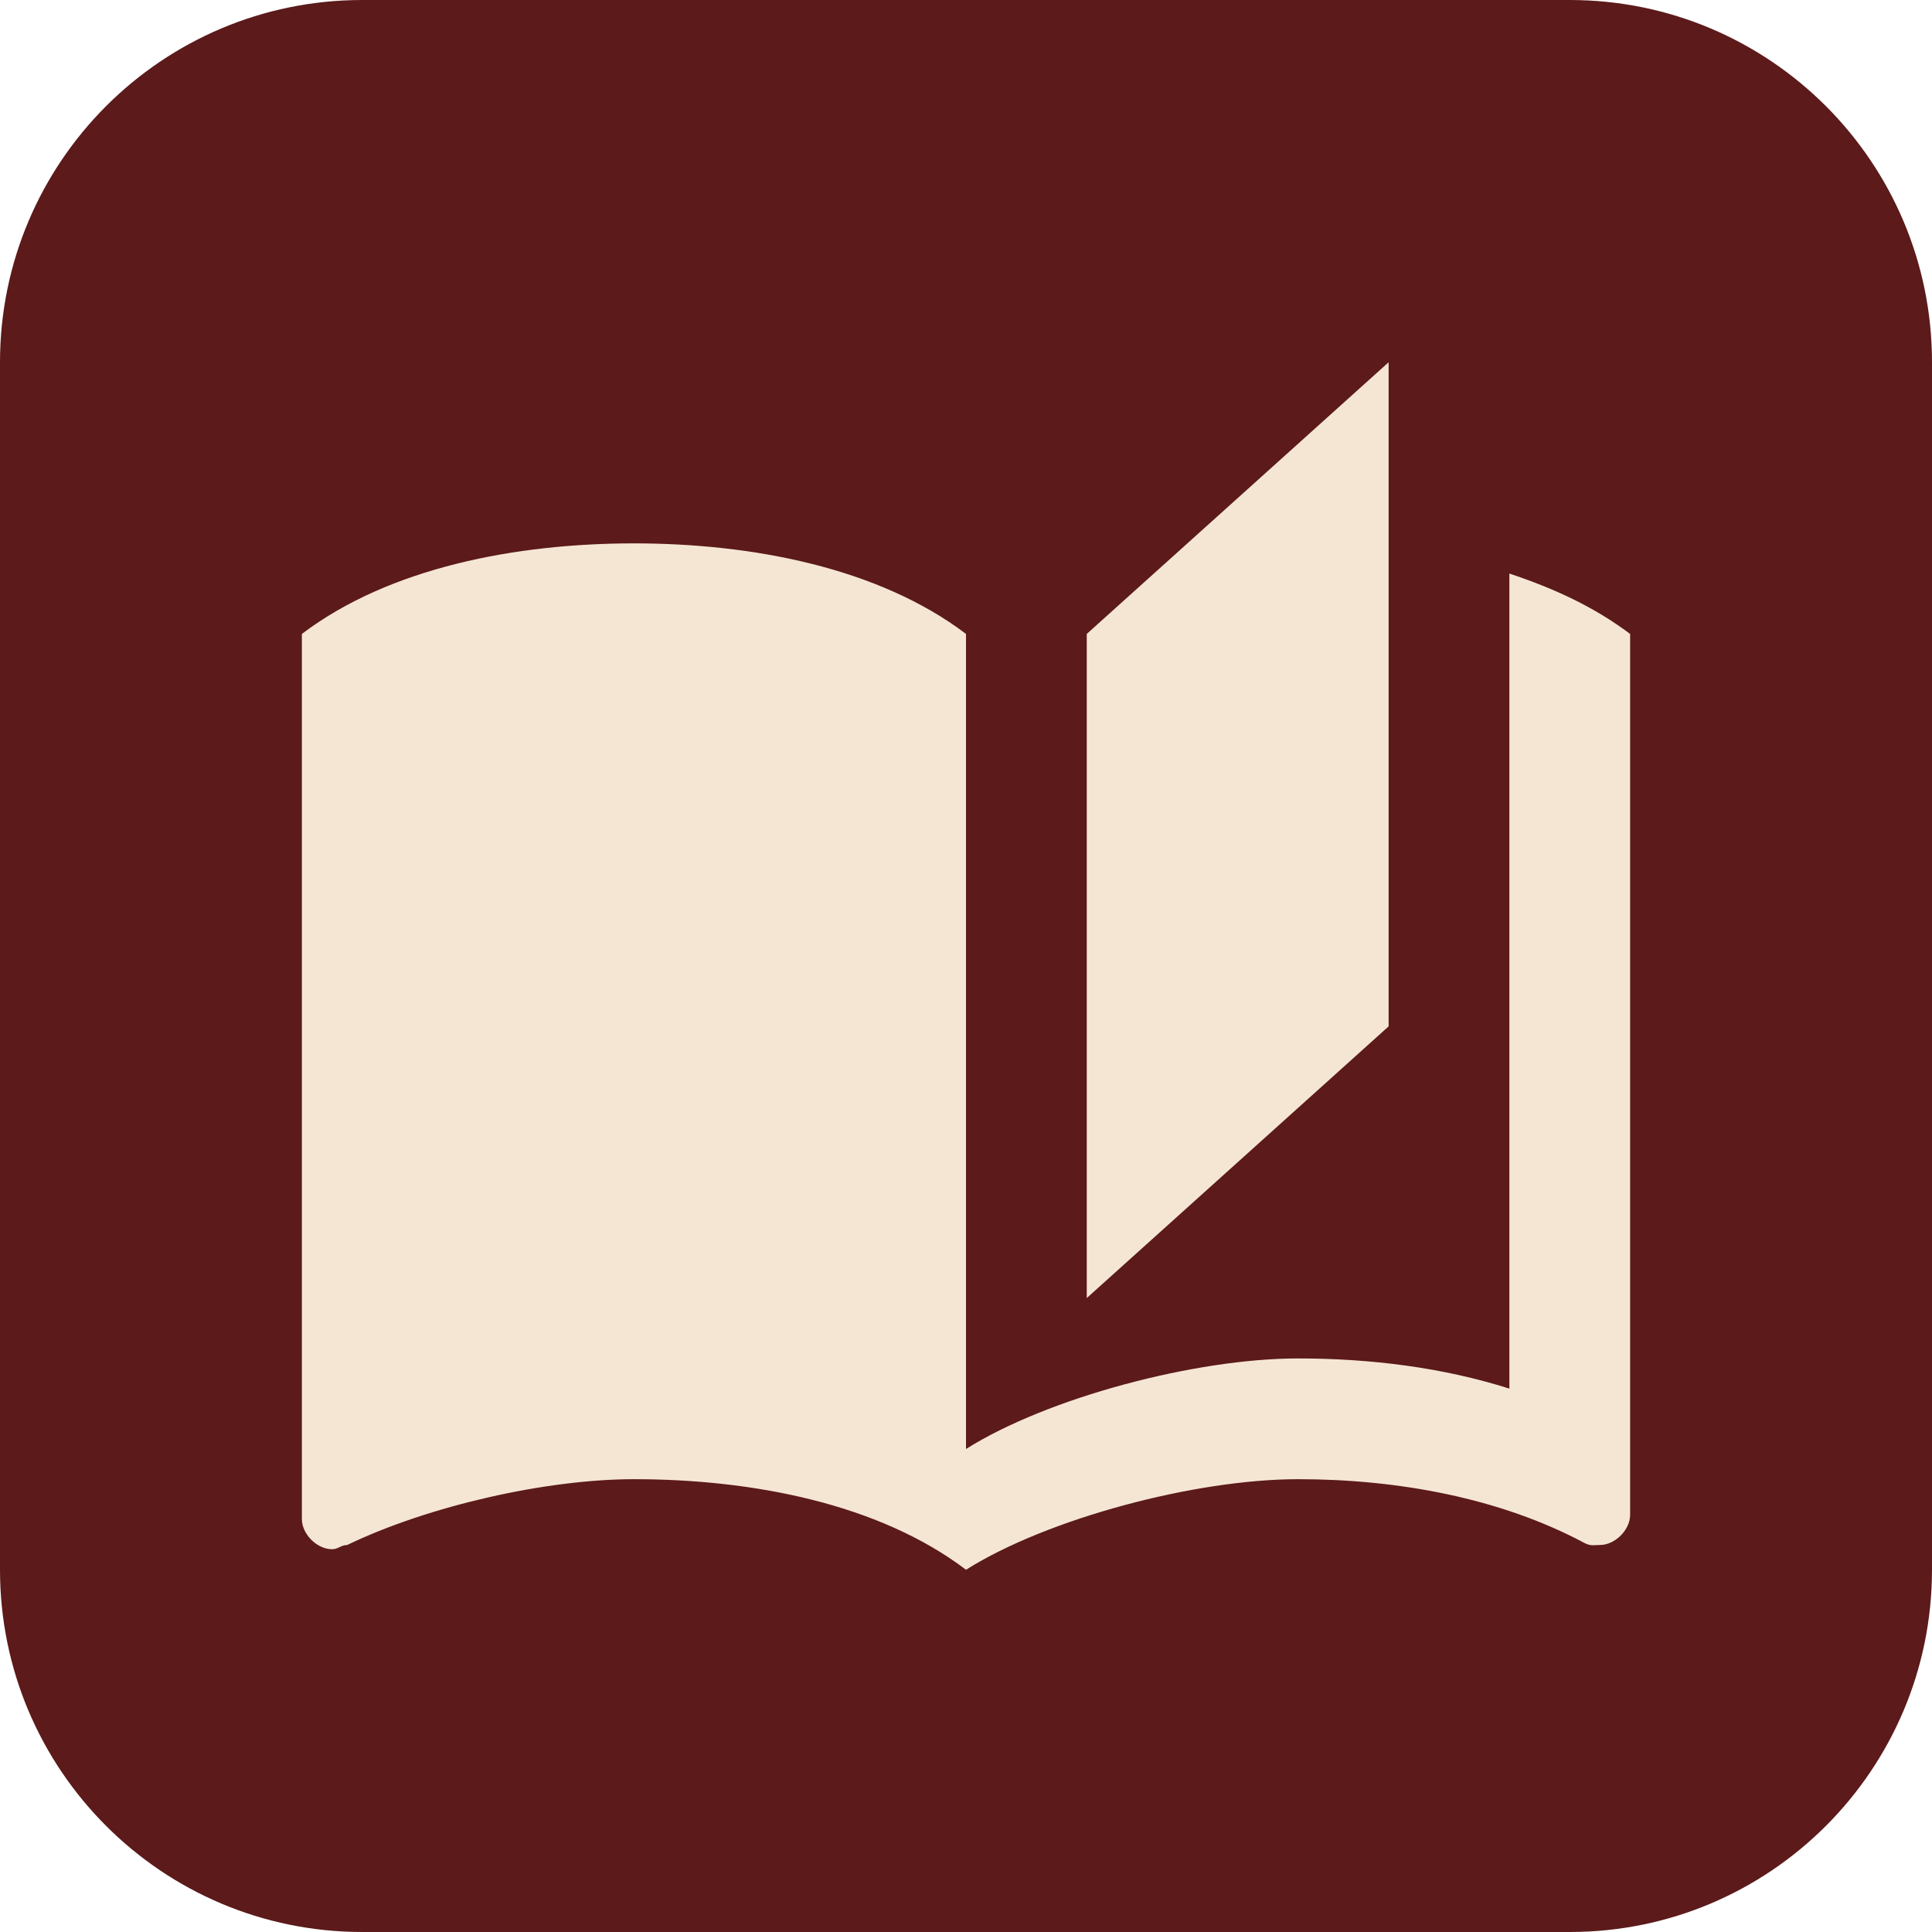
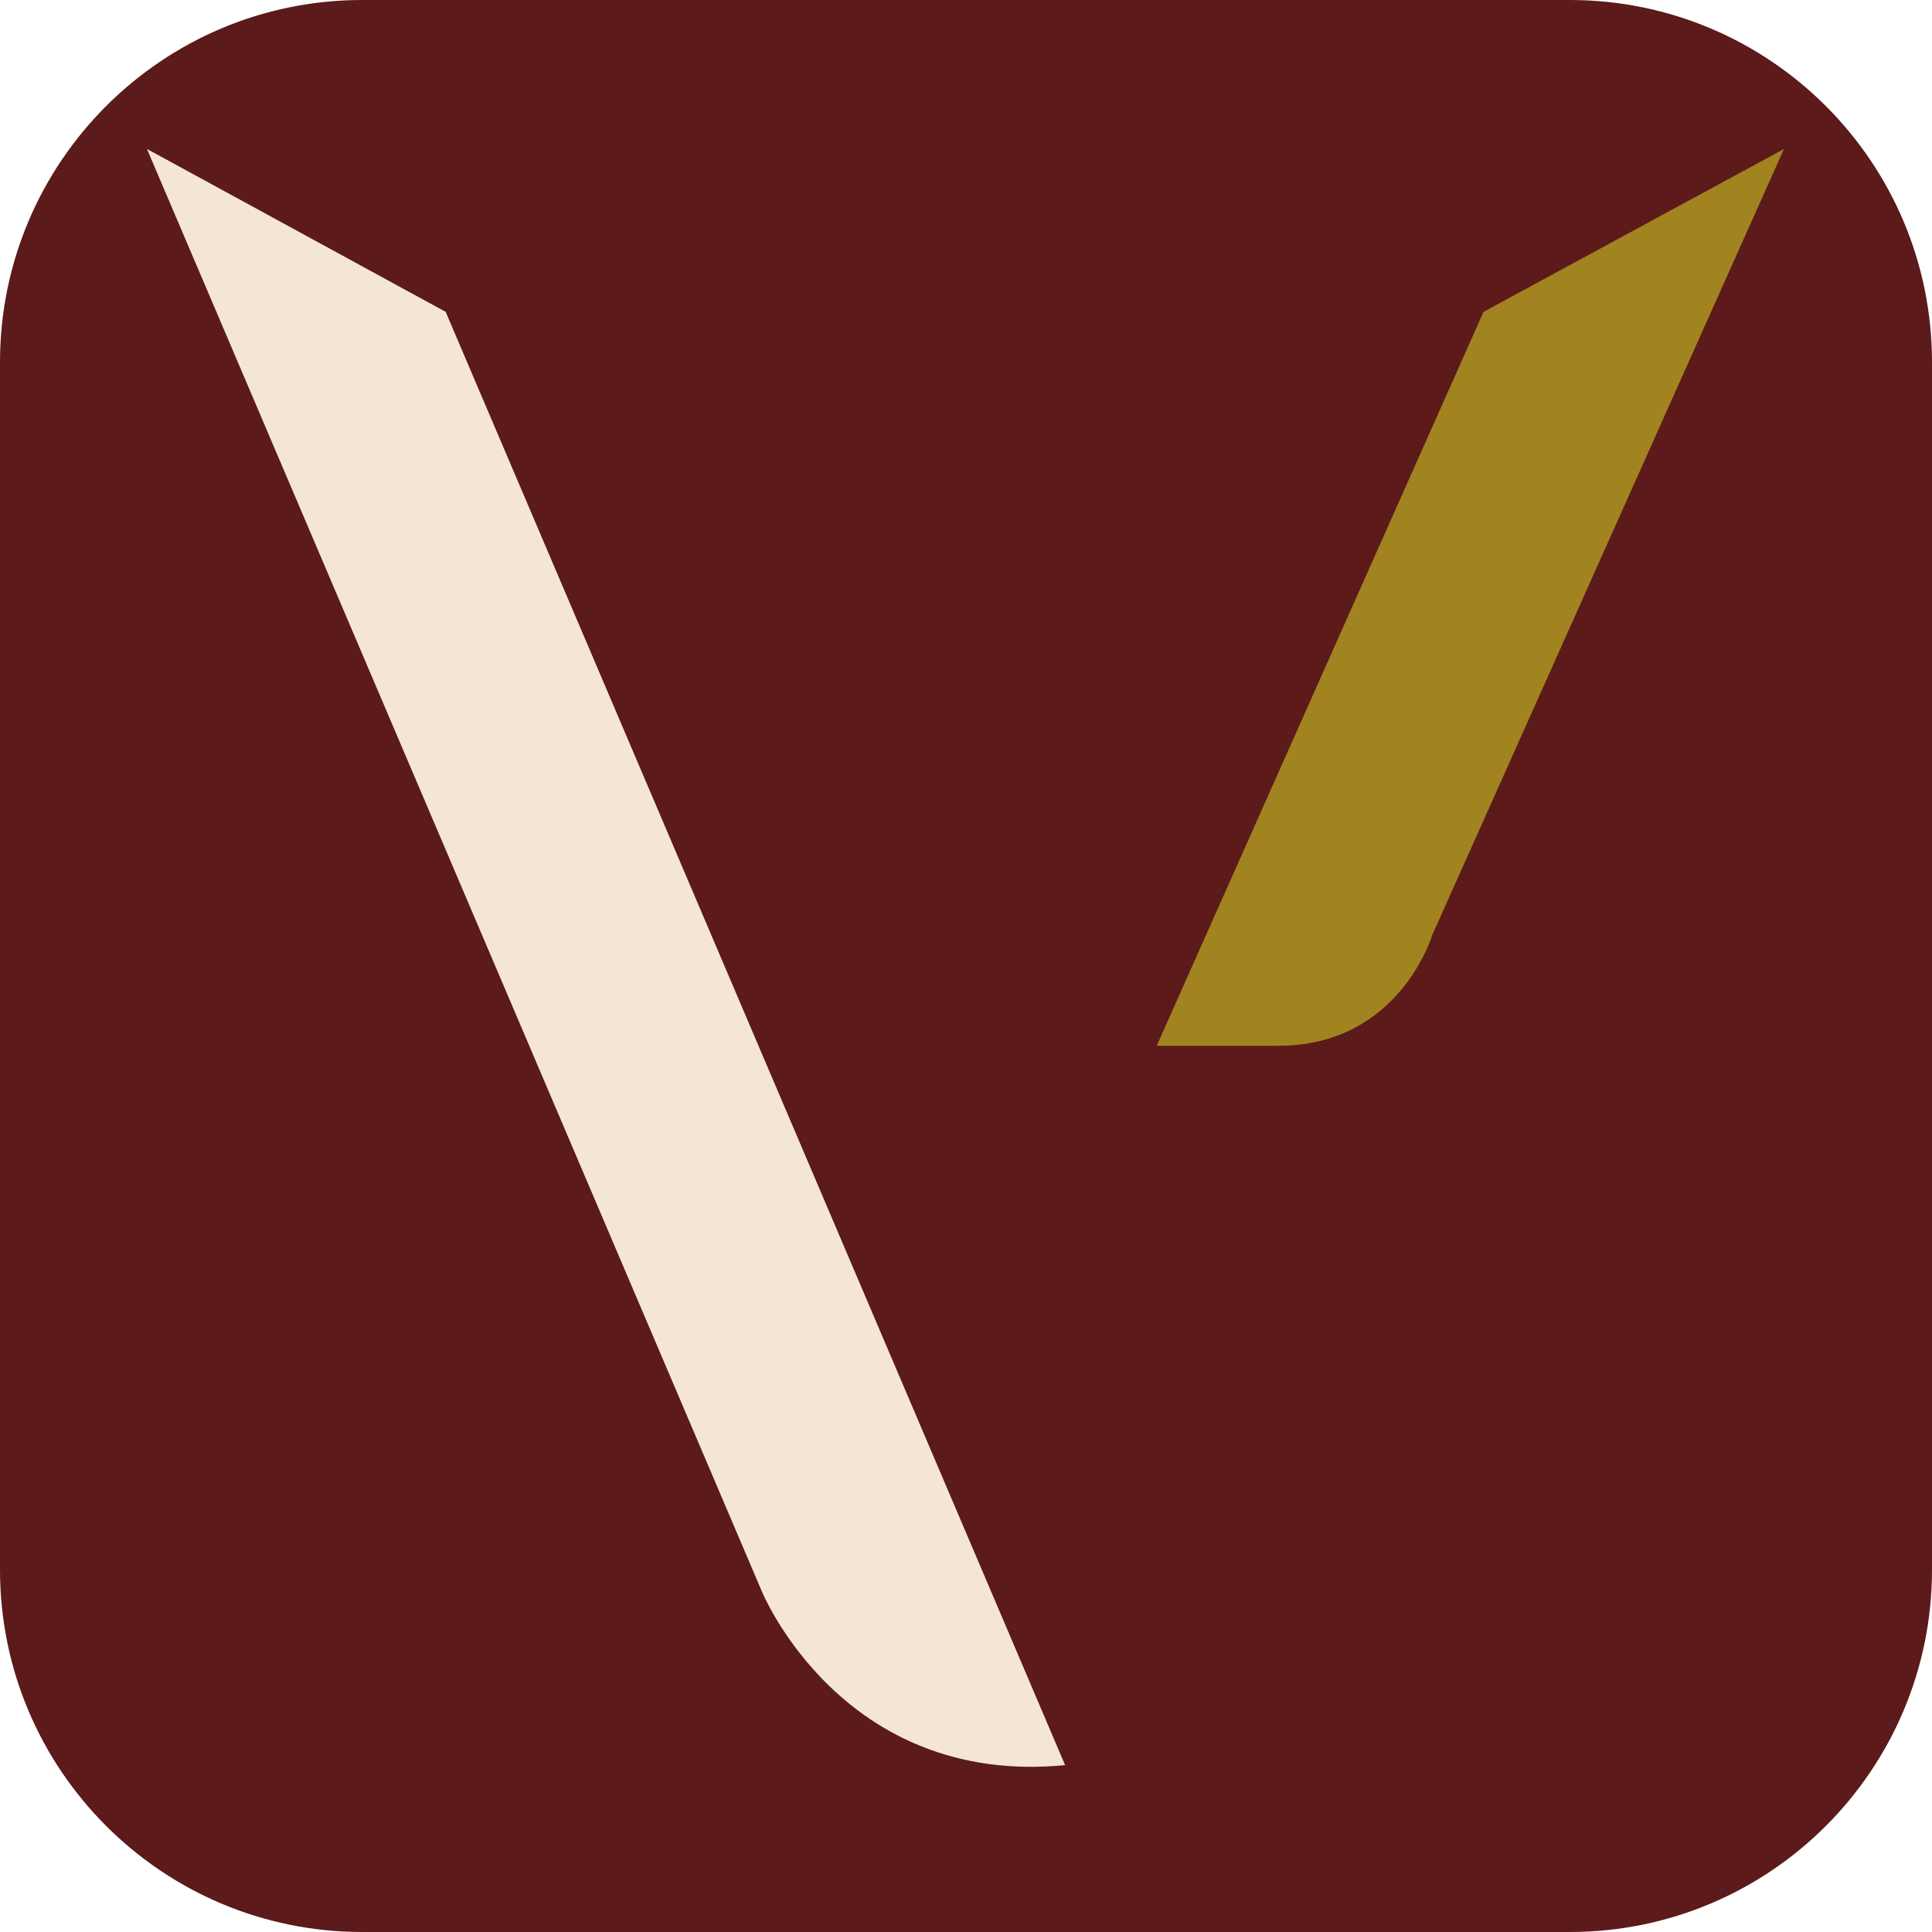
<svg xmlns="http://www.w3.org/2000/svg" viewBox="0 0 32 32">
  <rect width="32" height="32" rx="6" fill="#5c1a1a" />
-   <g transform="translate(4, 4) scale(1)">
-     <path fill="#f5e6d4" d="m19 2l-5 4.5v11l5-4.5zM6.5 5C4.55 5 2.45 5.4 1 6.5v14.66c0 .25.25.5.5.5c.1 0 .15-.07.25-.07c1.35-.65 3.3-1.09 4.75-1.09c1.95 0 4.05.4 5.5 1.5c1.35-.85 3.8-1.5 5.5-1.5c1.65 0 3.35.31 4.75 1.06c.1.05.15.03.25.03c.25 0 .5-.25.5-.5V6.5c-.6-.45-1.25-.75-2-1V19c-1.1-.35-2.3-.5-3.5-.5c-1.7 0-4.15.65-5.5 1.5V6.5C10.55 5.4 8.45 5 6.5 5" />
+   <g transform="translate(-128.8, -22.2) scale(0.108)">
+     <path d="M1355.94,476.26L1260.94,253.38L1215.13,228.40L1309.40,449.54C1309.40,449.54 1321.62,479.59 1355.94,476.26Z" fill="#f5e6d4" />
+     <path d="M1369.99,365.94L1420.11,253.38L1466.19,228.40L1412.27,348.90C1412.27,348.90 1407.27,365.94 1388.63,365.94L1369.99,365.94Z" fill="#a18320" />
  </g>
</svg>
